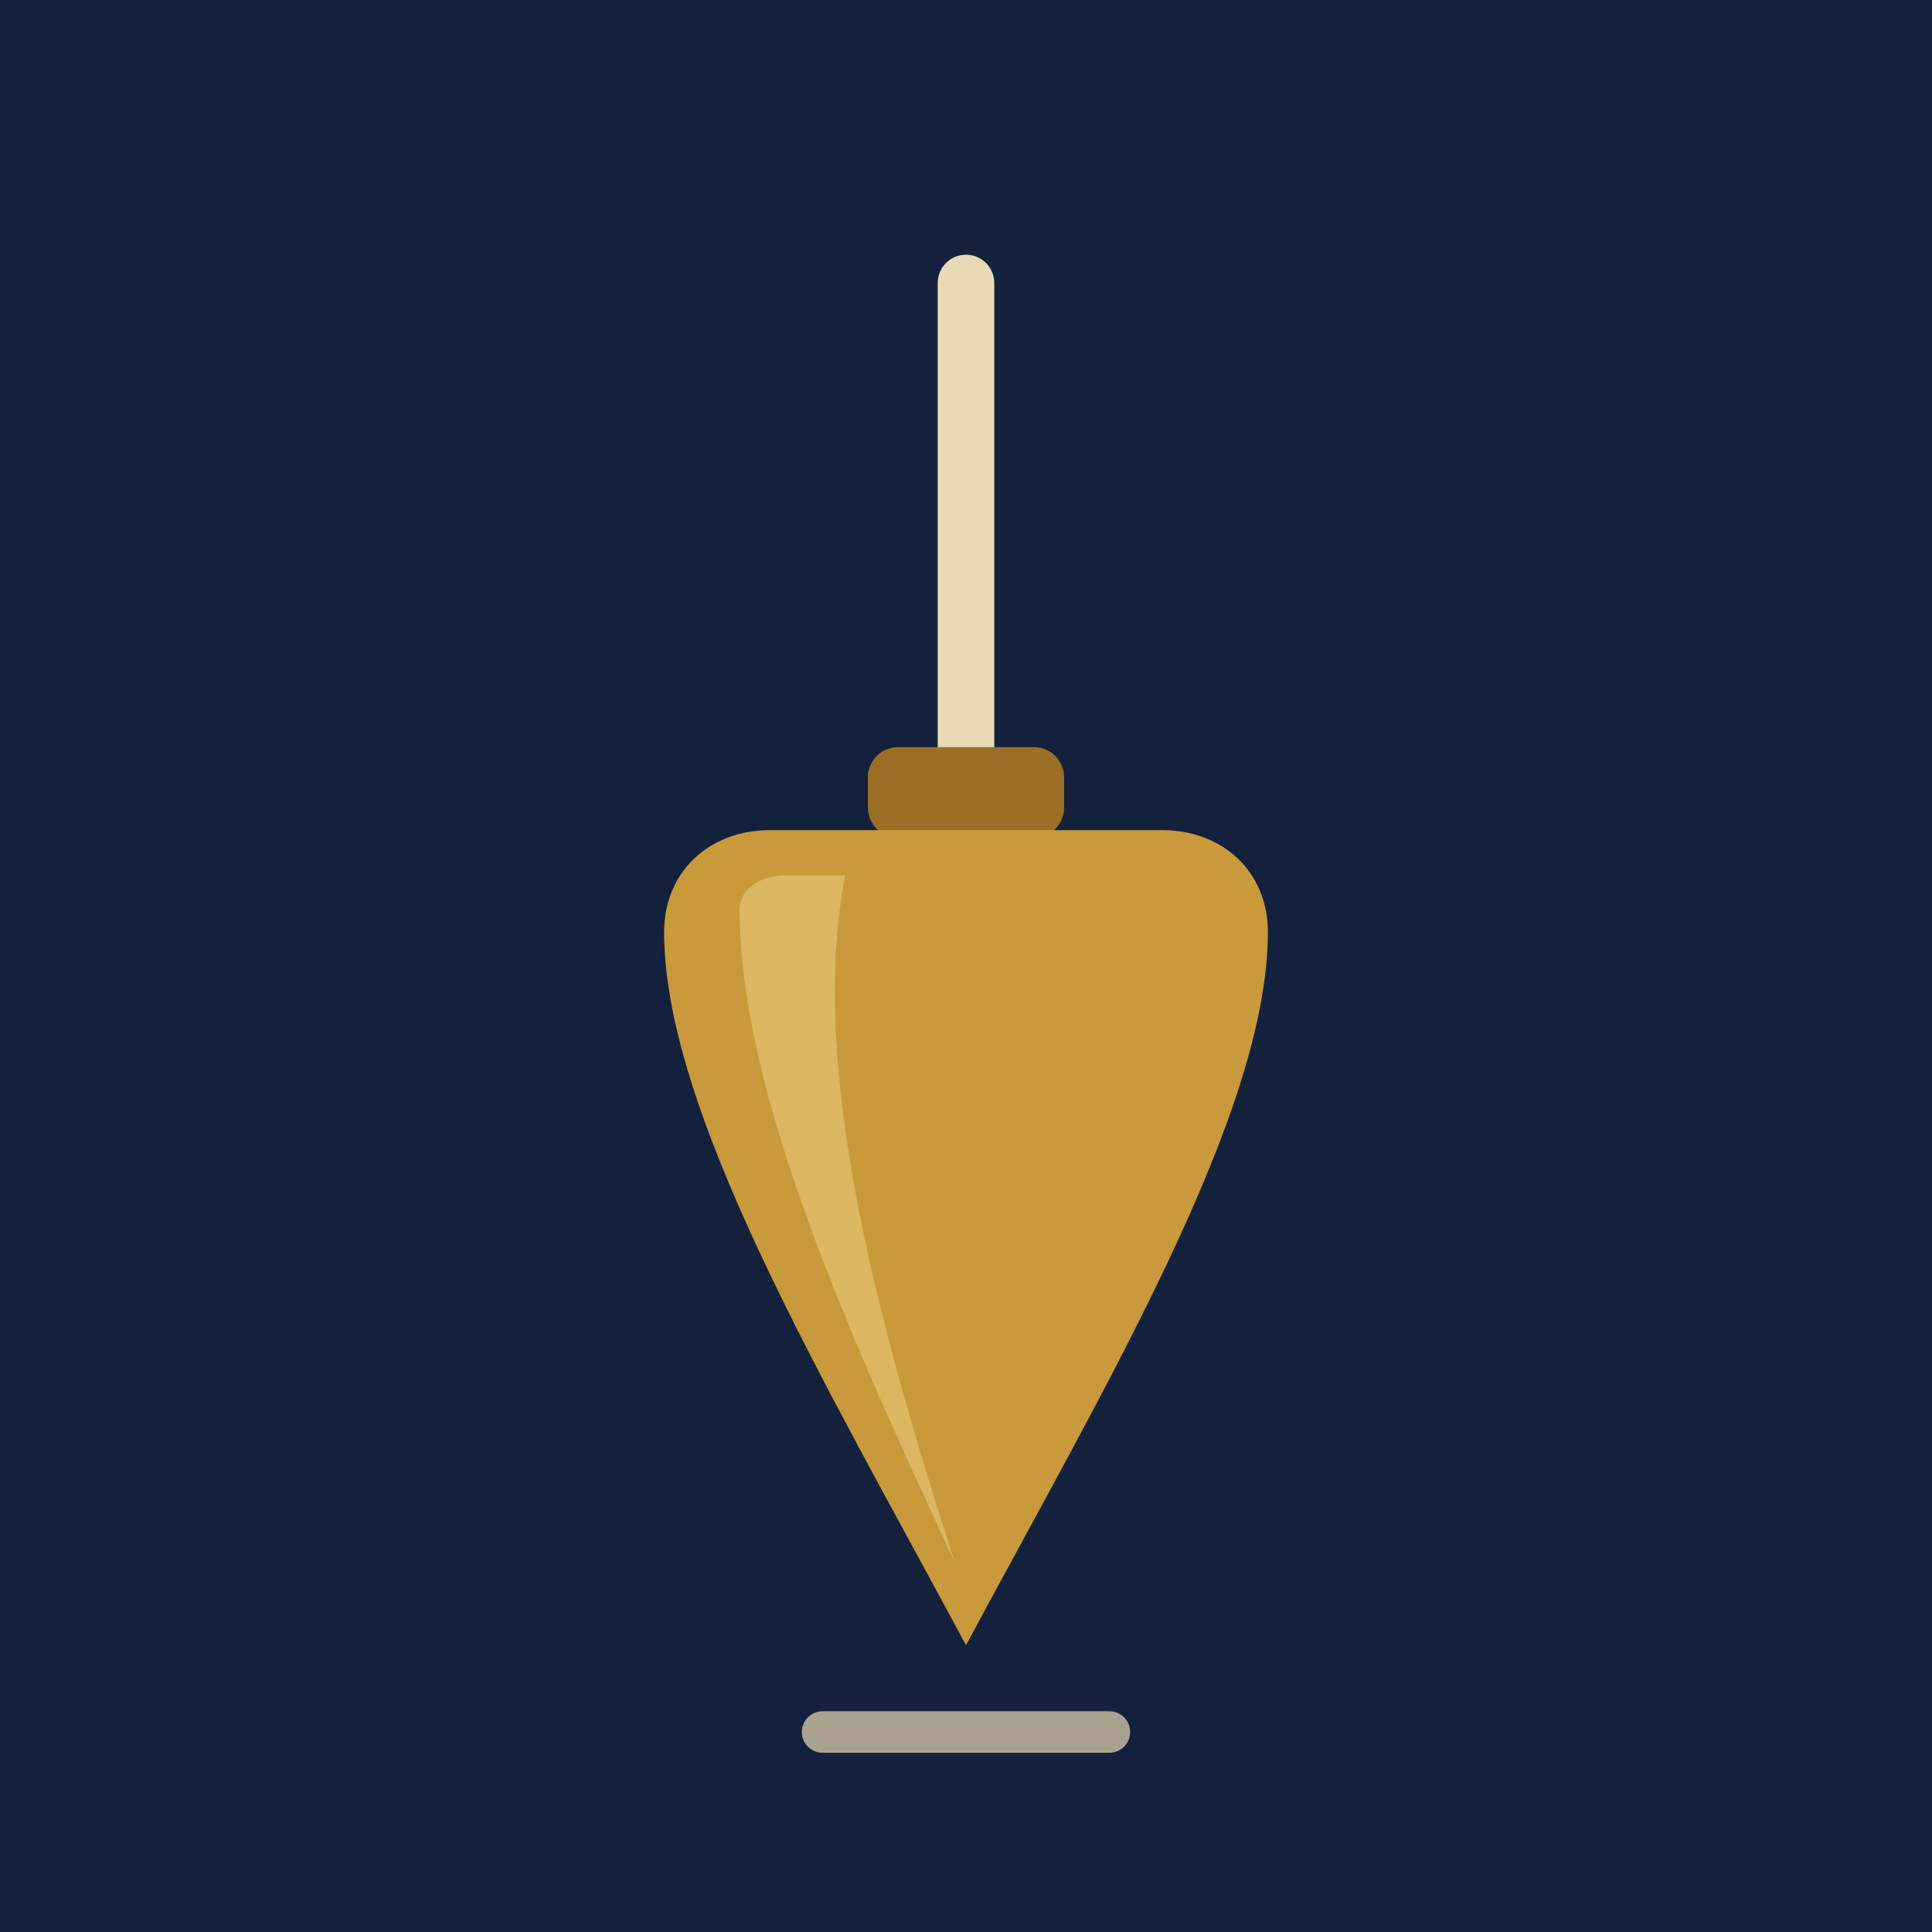
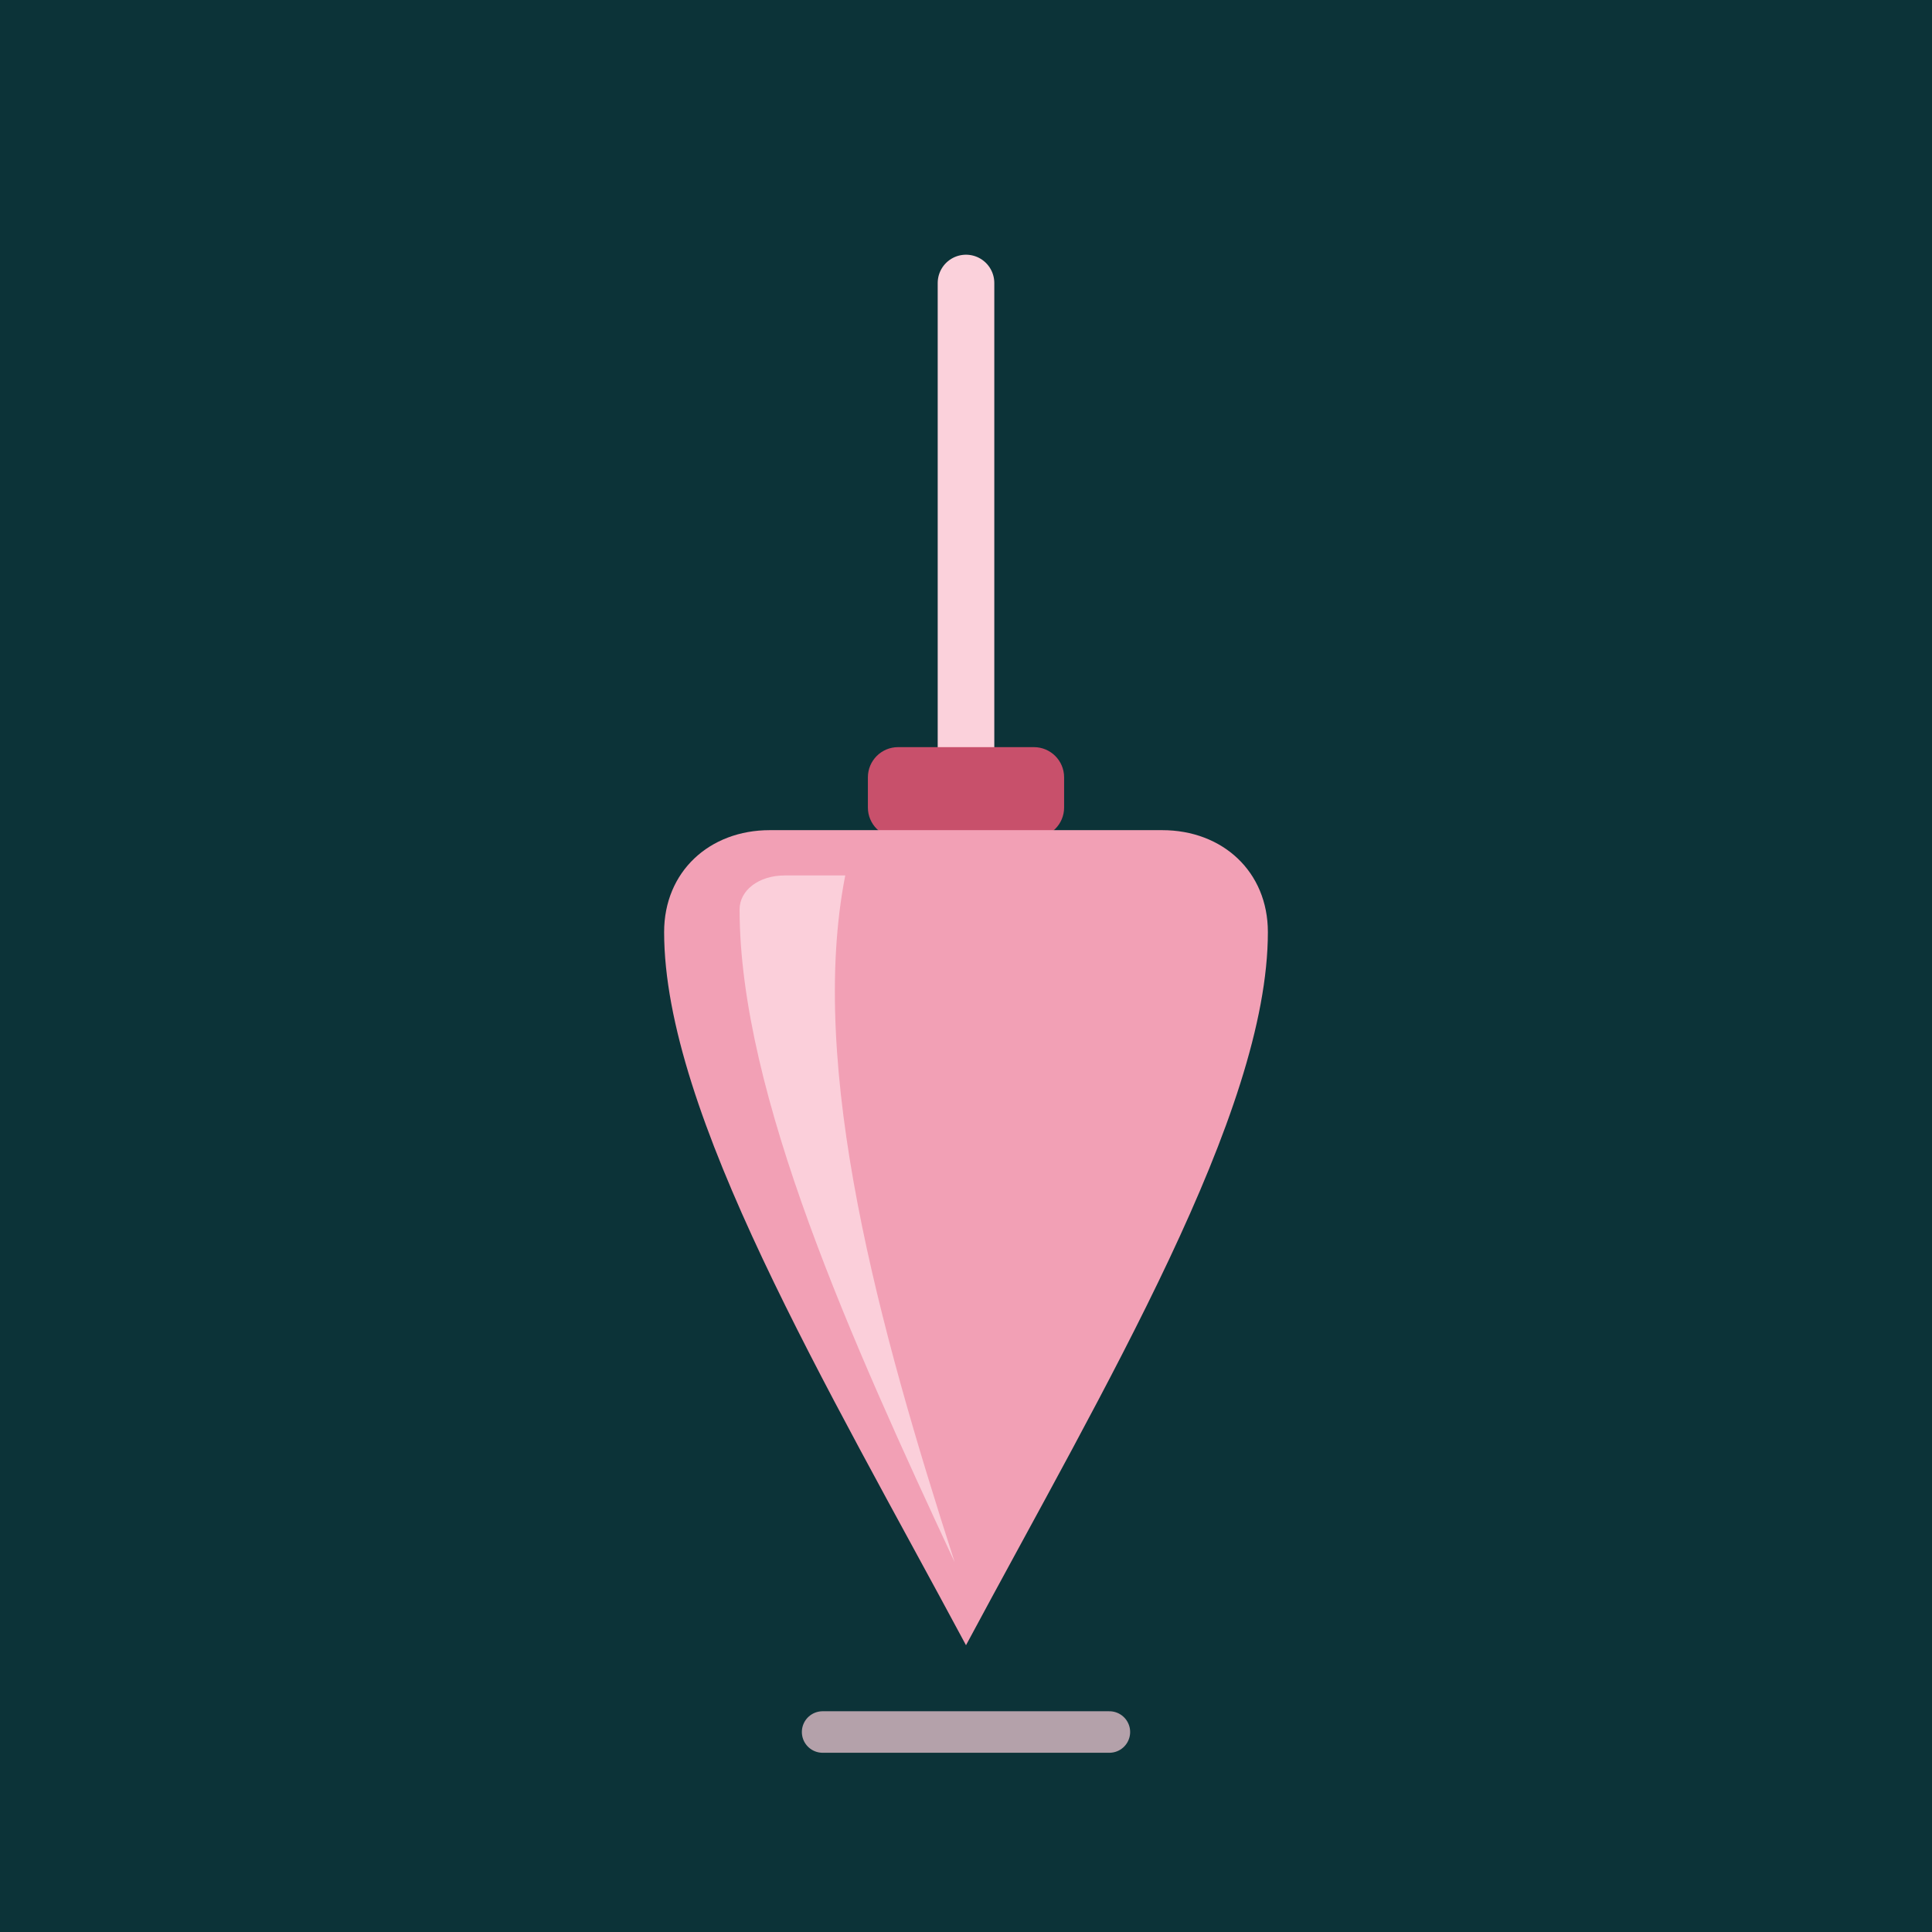
<svg xmlns="http://www.w3.org/2000/svg" viewBox="0 0 1024 1024" role="img" aria-label="Prumo">
-   <rect width="1024" height="1024" fill="#14213D" />
-   <line x1="512" y1="150" x2="512" y2="410" stroke="#E9D9B4" stroke-width="30" stroke-linecap="round" />
-   <rect x="460" y="396" width="104" height="48" rx="16" fill="#9A6E24" />
-   <path d="M352 494 C352 462 376 440 408 440 L616 440 C648 440 672 462 672 494            C672 590 586 734 512 872 C438 734 352 590 352 494 Z" fill="#C99A3B" />
-   <path d="M392 482 C392 472 402 464 416 464 L448 464 C428 566 466 704 506 828            C452 712 392 580 392 482 Z" fill="#E2BE6E" fill-opacity="0.75" />
-   <line x1="436" y1="918" x2="588" y2="918" stroke="#E9D9B4" stroke-width="22" stroke-linecap="round" stroke-opacity="0.7" />
+   <rect width="1024" height="1024" fill="#0C3338" />
+   <line x1="512" y1="150" x2="512" y2="410" stroke="#FBD1DB" stroke-width="30" stroke-linecap="round" />
+   <rect x="460" y="396" width="104" height="48" rx="16" fill="#C8506B" />
+   <path d="M352 494 C352 462 376 440 408 440 L616 440 C648 440 672 462 672 494            C672 590 586 734 512 872 C438 734 352 590 352 494 Z" fill="#F2A0B5" />
+   <path d="M392 482 C392 472 402 464 416 464 L448 464 C428 566 466 704 506 828            C452 712 392 580 392 482 Z" fill="#FFE3EA" fill-opacity="0.7" />
+   <line x1="436" y1="918" x2="588" y2="918" stroke="#FBD1DB" stroke-width="22" stroke-linecap="round" stroke-opacity="0.7" />
</svg>
